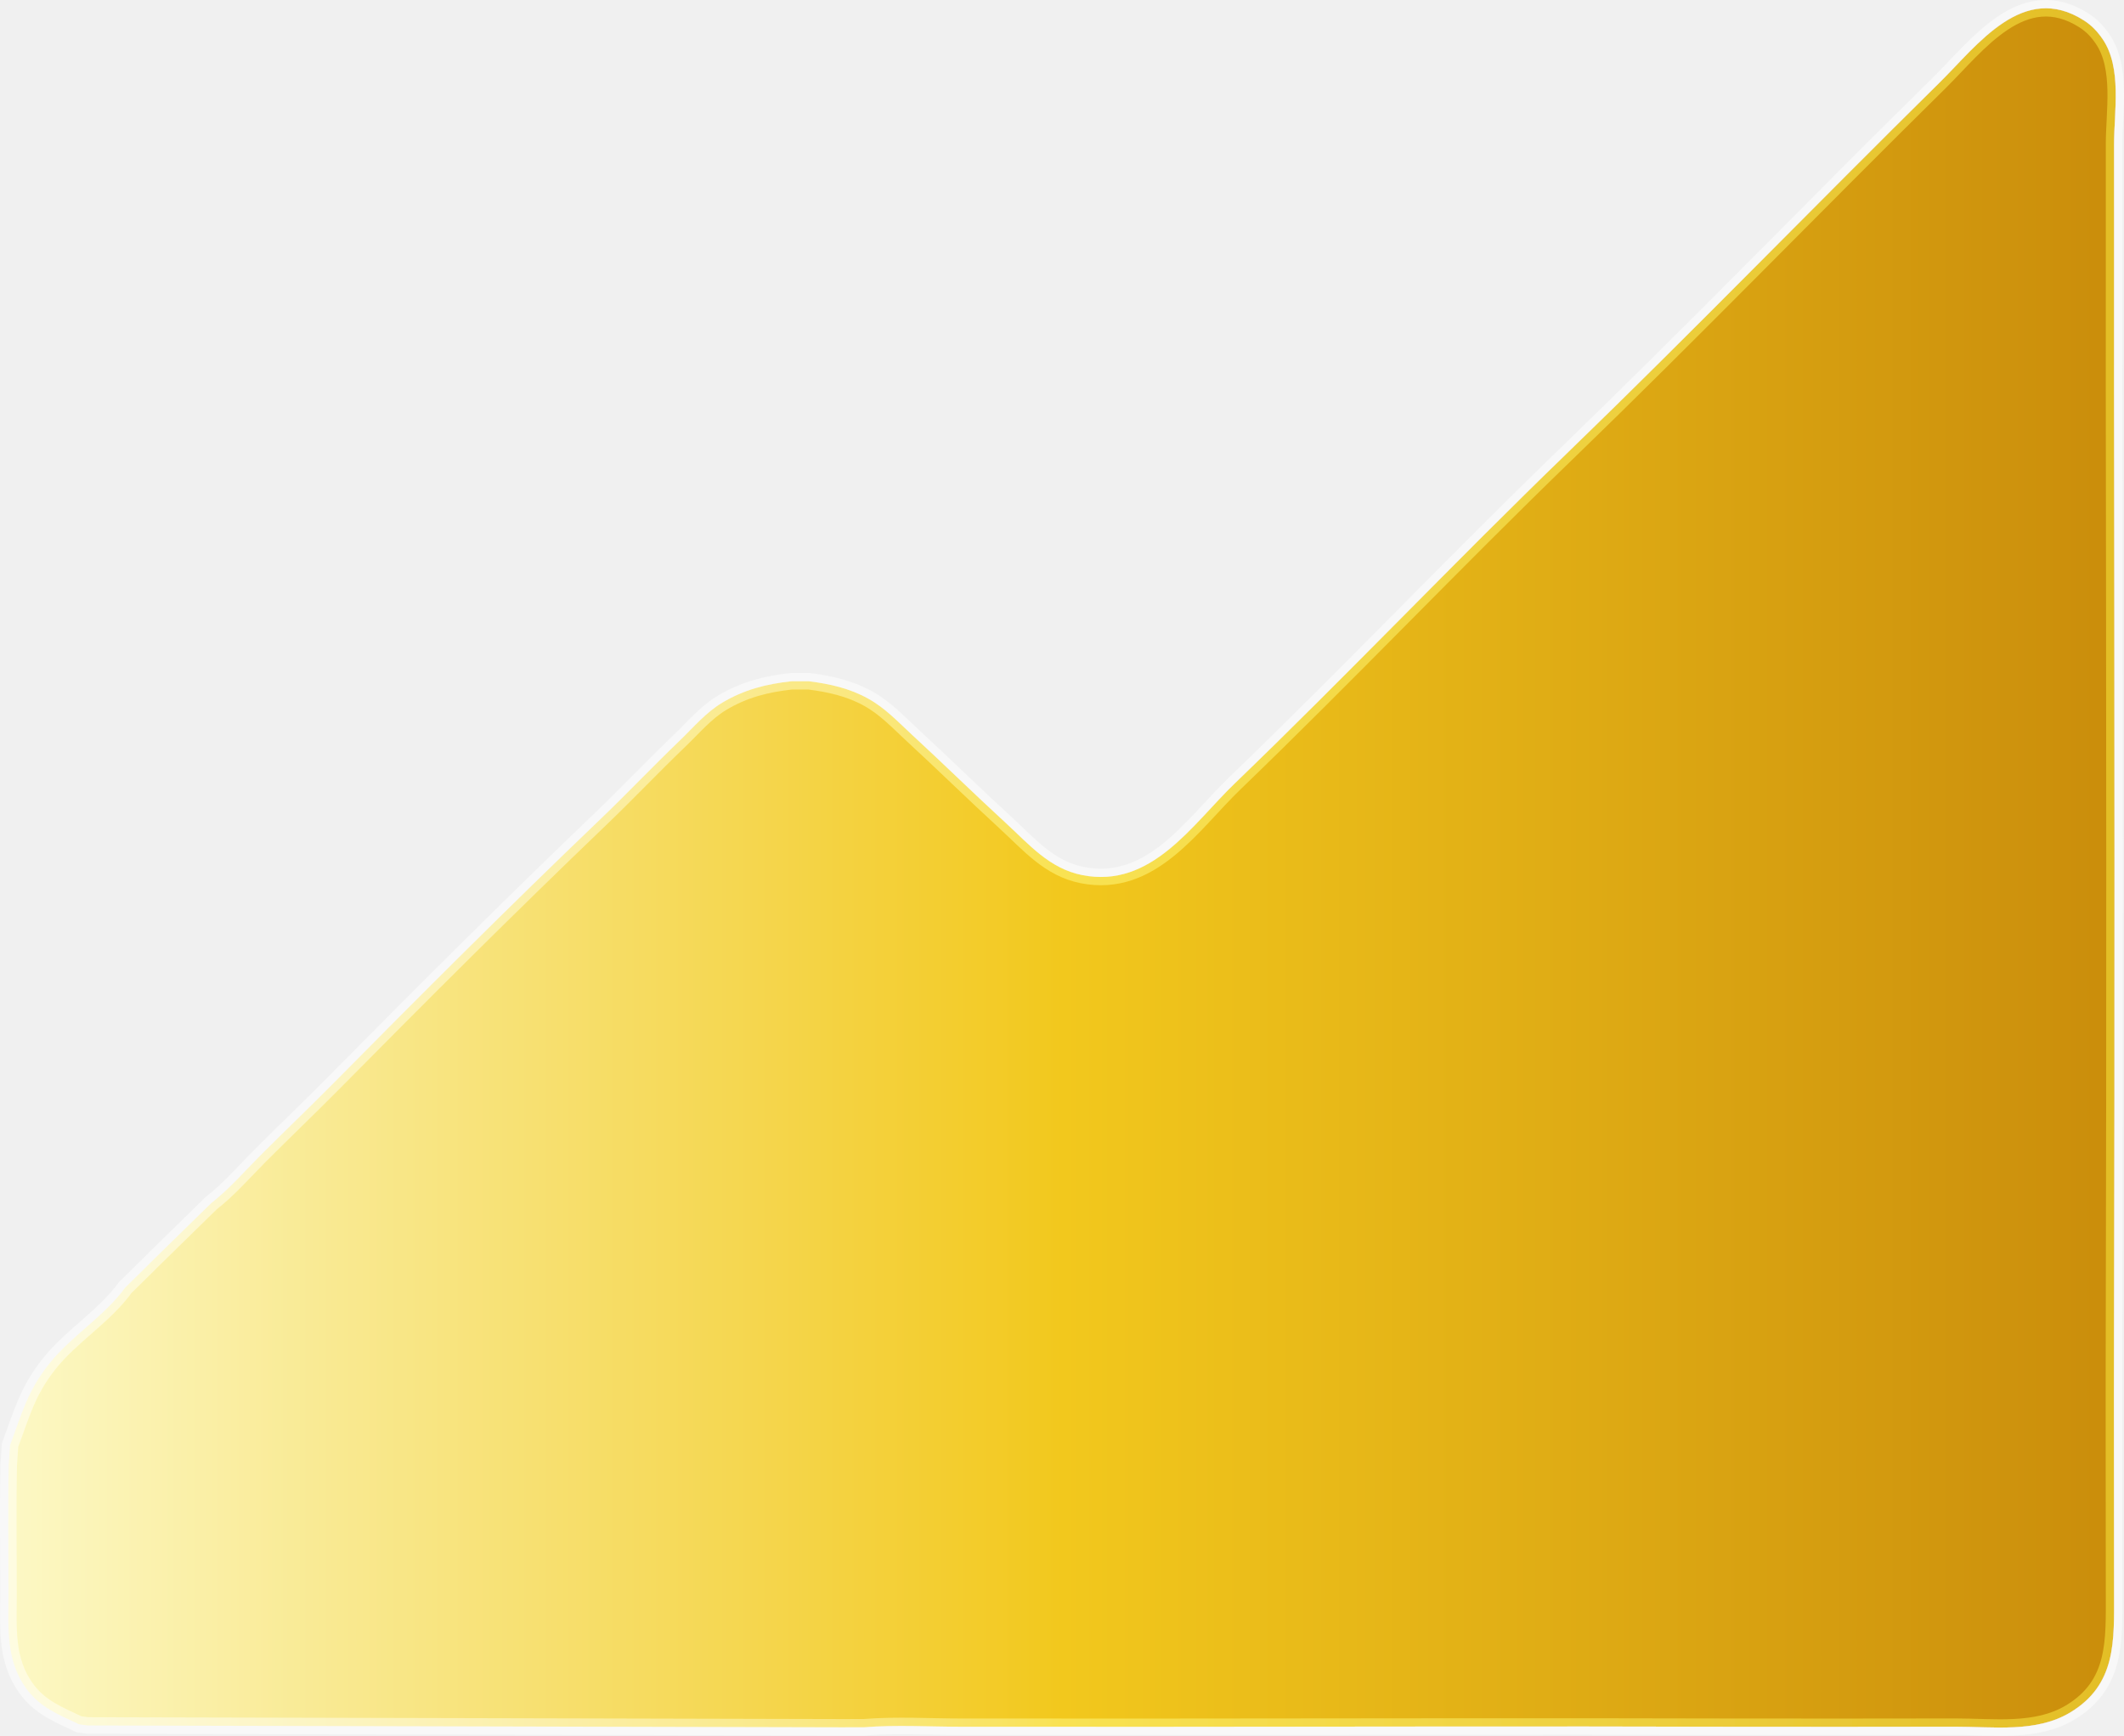
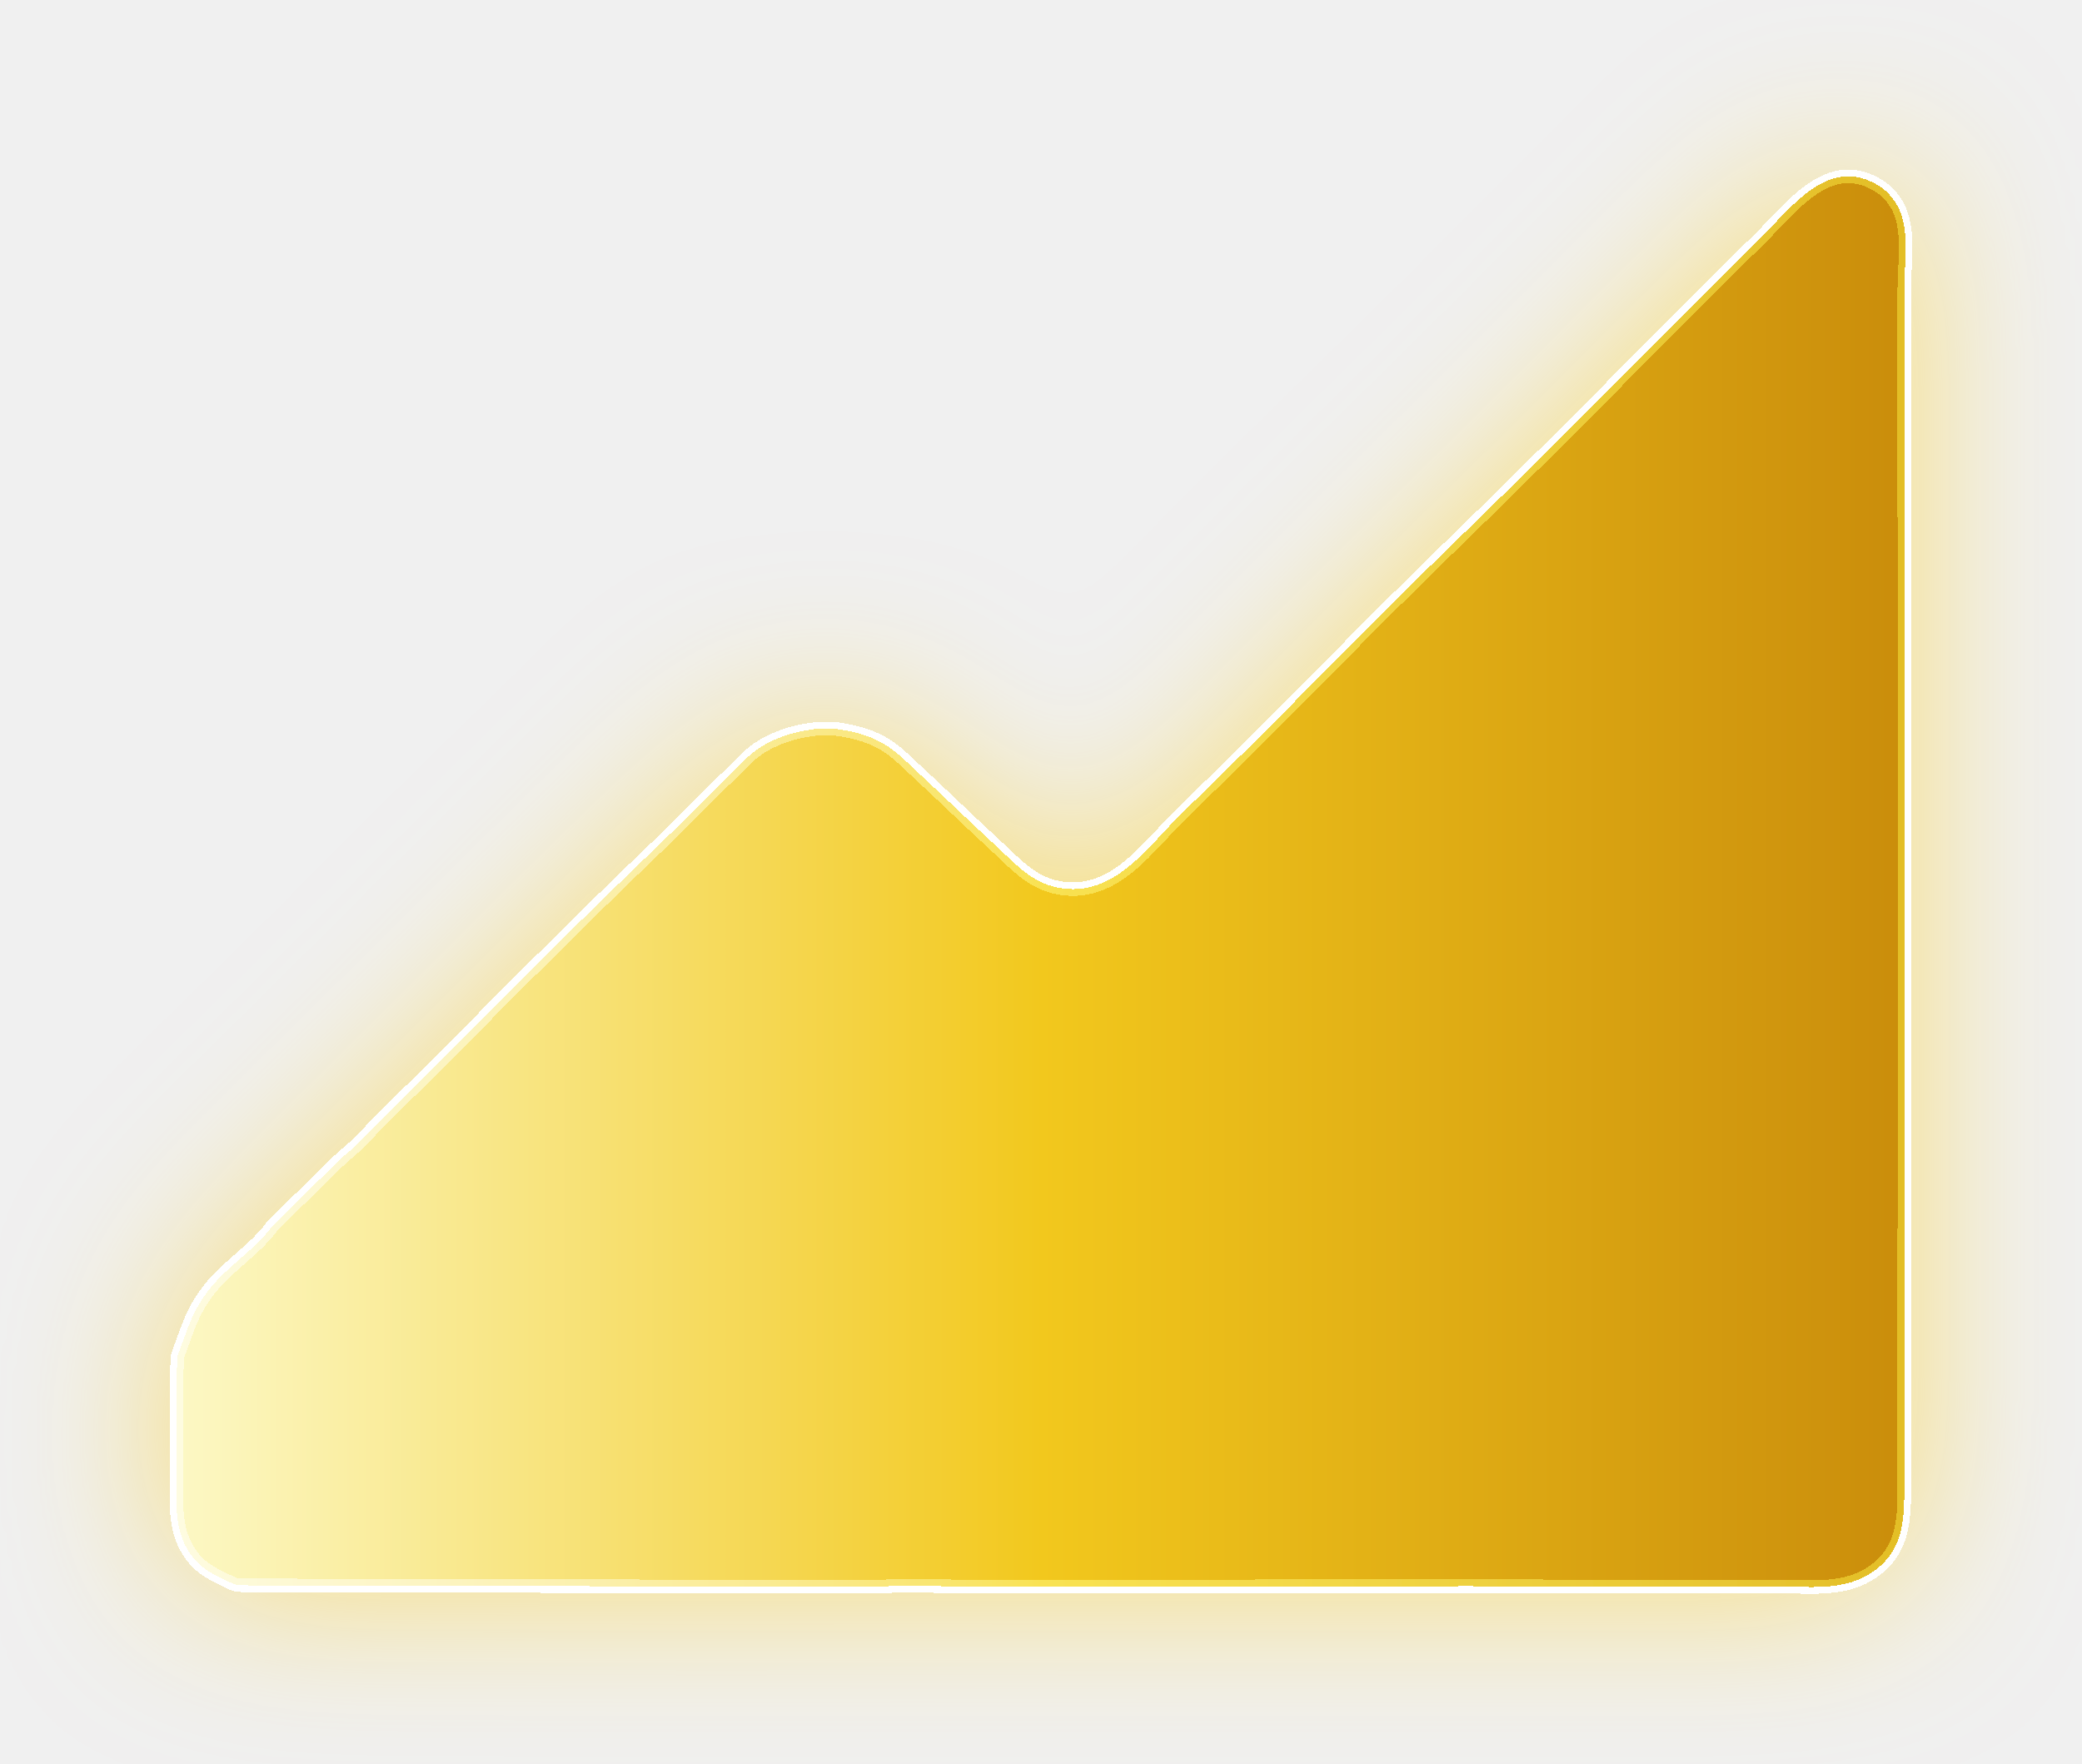
- <svg xmlns="http://www.w3.org/2000/svg" preserveAspectRatio="none" overflow="visible" style="display: block;" width="257" height="209.999" viewBox="0 0 257 209.999" fill="none">
-   <g id="Vector">
-     <path fill-rule="evenodd" clip-rule="evenodd" d="M104.504 208.966C103.572 208.966 102.644 208.969 101.712 208.969C71.348 208.894 40.984 208.822 10.62 208.747C10.274 208.703 9.925 208.655 9.579 208.611C7.056 207.411 4.805 206.565 3.123 204.198C0.718 200.815 1.018 197.058 1.025 193.122C1.032 187.837 0.948 182.548 1.053 177.265C1.105 176.457 1.161 175.646 1.214 174.838C2.648 171.025 3.283 168.369 5.929 165.02C8.595 161.641 12.633 159.257 15.146 155.775C15.38 155.547 15.614 155.315 15.848 155.083C16.424 154.517 17 153.954 17.575 153.388C17.813 153.149 18.047 152.914 18.28 152.679C20.483 150.524 22.681 148.368 24.884 146.213C25.125 145.981 25.365 145.75 25.603 145.518C27.721 143.874 29.571 141.726 31.463 139.83C34.391 136.894 37.396 134.033 40.31 131.086C50.931 120.344 61.656 109.627 72.573 99.175C75.861 96.024 78.995 92.719 82.279 89.565C83.909 88.003 85.42 86.182 87.389 85.013C90.031 83.434 92.725 82.745 95.779 82.418C96.477 82.418 97.175 82.418 97.873 82.418C100.396 82.735 102.791 83.27 105.028 84.508C107.104 85.657 108.623 87.297 110.336 88.88C114.162 92.409 117.879 96.055 121.711 99.574C124.513 102.148 126.967 105.074 130.939 105.865C139.322 107.529 144.243 99.751 149.398 94.782C162.989 81.691 175.979 68.01 189.542 54.895C204.801 40.143 219.564 24.89 234.68 9.994C239.29 5.452 244.787 -2.238 252.158 2.475C253.094 3.075 253.785 3.809 254.406 4.716C256.79 8.197 255.792 13.524 255.798 17.503C255.819 27.393 255.781 37.282 255.795 47.171C255.851 85.248 255.896 123.332 255.791 161.409C255.764 171.867 255.802 182.323 255.798 192.781C255.795 198.463 256.113 203.806 250.48 207.182C246.368 209.644 241.213 208.891 236.606 208.894C227.417 208.901 218.224 208.925 209.034 208.901C186.233 208.833 163.428 208.901 140.627 208.908C132.6 208.908 124.573 208.897 116.545 208.904C112.56 208.908 108.473 208.648 104.504 208.966Z" fill="url(#paint0_linear_0_4)" />
-     <path fill-rule="evenodd" clip-rule="evenodd" d="M104.504 208.966C103.572 208.966 102.644 208.969 101.712 208.969C71.348 208.894 40.984 208.822 10.62 208.747C10.274 208.703 9.925 208.655 9.579 208.611C7.056 207.411 4.805 206.565 3.123 204.198C0.718 200.815 1.018 197.058 1.025 193.122C1.032 187.837 0.948 182.548 1.053 177.265C1.105 176.457 1.161 175.646 1.214 174.838C2.648 171.025 3.283 168.369 5.929 165.02C8.595 161.641 12.633 159.257 15.146 155.775C15.38 155.547 15.614 155.315 15.848 155.083C16.424 154.517 17 153.954 17.575 153.388C17.813 153.149 18.047 152.914 18.28 152.679C20.483 150.524 22.681 148.368 24.884 146.213C25.125 145.981 25.365 145.75 25.603 145.518C27.721 143.874 29.571 141.726 31.463 139.83C34.391 136.894 37.396 134.033 40.31 131.086C50.931 120.344 61.656 109.627 72.573 99.175C75.861 96.024 78.995 92.719 82.279 89.565C83.909 88.003 85.42 86.182 87.389 85.013C90.031 83.434 92.725 82.745 95.779 82.418C96.477 82.418 97.175 82.418 97.873 82.418C100.396 82.735 102.791 83.27 105.028 84.508C107.104 85.657 108.623 87.297 110.336 88.88C114.162 92.409 117.879 96.055 121.711 99.574C124.513 102.148 126.967 105.074 130.939 105.865C139.322 107.529 144.243 99.751 149.398 94.782C162.989 81.691 175.979 68.01 189.542 54.895C204.801 40.143 219.564 24.89 234.68 9.994C239.29 5.452 244.787 -2.238 252.158 2.475C253.094 3.075 253.785 3.809 254.406 4.716C256.79 8.197 255.792 13.524 255.798 17.503C255.819 27.393 255.781 37.282 255.795 47.171C255.851 85.248 255.896 123.332 255.791 161.409C255.764 171.867 255.802 182.323 255.798 192.781C255.795 198.463 256.113 203.806 250.48 207.182C246.368 209.644 241.213 208.891 236.606 208.894C227.417 208.901 218.224 208.925 209.034 208.901C186.233 208.833 163.428 208.901 140.627 208.908C132.6 208.908 124.573 208.897 116.545 208.904C112.56 208.908 108.473 208.648 104.504 208.966Z" stroke="white" style="mix-blend-mode:soft-light" stroke-width="2" stroke-linejoin="round" />
+ <svg xmlns="http://www.w3.org/2000/svg" preserveAspectRatio="none" overflow="visible" style="display: block;" width="307" height="259.999" viewBox="0 0 307 259.999" fill="none">
+   <g id="Vector" filter="url(#filter0_d_0_4)">
+     <path fill-rule="evenodd" clip-rule="evenodd" d="M129.504 233.966C128.572 233.966 127.644 233.969 126.712 233.969C96.348 233.894 65.984 233.822 35.62 233.747C35.274 233.703 34.925 233.655 34.58 233.611C32.056 232.411 29.805 231.565 28.123 229.198C25.718 225.815 26.018 222.058 26.025 218.122C26.032 212.837 25.948 207.548 26.053 202.265C26.105 201.457 26.161 200.646 26.214 199.838C27.648 196.025 28.283 193.369 30.929 190.02C33.595 186.641 37.633 184.257 40.146 180.775C40.38 180.547 40.614 180.315 40.848 180.083C41.424 179.517 41.999 178.954 42.575 178.388C42.813 178.149 43.047 177.914 43.28 177.679C45.483 175.524 47.681 173.368 49.884 171.213C50.125 170.981 50.365 170.75 50.603 170.518C52.721 168.874 54.571 166.726 56.463 164.83C59.391 161.894 62.396 159.033 65.31 156.086C75.931 145.344 86.656 134.627 97.573 124.175C100.861 121.024 103.995 117.719 107.279 114.565C108.909 113.003 110.42 111.182 112.389 110.013C115.031 108.434 117.725 107.745 120.779 107.418C121.477 107.418 122.175 107.418 122.873 107.418C125.396 107.735 127.791 108.27 130.028 109.508C132.104 110.657 133.623 112.297 135.336 113.88C139.162 117.409 142.879 121.055 146.711 124.574C149.513 127.148 151.967 130.074 155.939 130.865C164.322 132.529 169.243 124.751 174.398 119.783C187.989 106.691 200.979 93.01 214.542 79.895C229.801 65.143 244.564 49.89 259.68 34.994C264.29 30.452 269.787 22.762 277.158 27.475C278.094 28.075 278.785 28.808 279.406 29.716C281.79 33.197 280.792 38.524 280.798 42.503C280.819 52.393 280.781 62.282 280.795 72.171C280.851 110.248 280.896 148.332 280.791 186.409C280.764 196.867 280.802 207.323 280.798 217.781C280.795 223.463 281.113 228.806 275.48 232.182C271.368 234.644 266.213 233.891 261.606 233.894C252.417 233.901 243.224 233.925 234.034 233.901C211.233 233.833 188.428 233.901 165.627 233.908C157.6 233.908 149.573 233.897 141.545 233.904C137.56 233.908 133.473 233.648 129.504 233.966Z" fill="url(#paint0_linear_0_4)" shape-rendering="crispEdges" />
+     <path fill-rule="evenodd" clip-rule="evenodd" d="M129.504 233.966C128.572 233.966 127.644 233.969 126.712 233.969C96.348 233.894 65.984 233.822 35.62 233.747C35.274 233.703 34.925 233.655 34.58 233.611C32.056 232.411 29.805 231.565 28.123 229.198C25.718 225.815 26.018 222.058 26.025 218.122C26.032 212.837 25.948 207.548 26.053 202.265C26.105 201.457 26.161 200.646 26.214 199.838C27.648 196.025 28.283 193.369 30.929 190.02C33.595 186.641 37.633 184.257 40.146 180.775C40.38 180.547 40.614 180.315 40.848 180.083C41.424 179.517 41.999 178.954 42.575 178.388C42.813 178.149 43.047 177.914 43.28 177.679C45.483 175.524 47.681 173.368 49.884 171.213C50.125 170.981 50.365 170.75 50.603 170.518C52.721 168.874 54.571 166.726 56.463 164.83C59.391 161.894 62.396 159.033 65.31 156.086C75.931 145.344 86.656 134.627 97.573 124.175C100.861 121.024 103.995 117.719 107.279 114.565C108.909 113.003 110.42 111.182 112.389 110.013C115.031 108.434 117.725 107.745 120.779 107.418C121.477 107.418 122.175 107.418 122.873 107.418C125.396 107.735 127.791 108.27 130.028 109.508C132.104 110.657 133.623 112.297 135.336 113.88C139.162 117.409 142.879 121.055 146.711 124.574C149.513 127.148 151.967 130.074 155.939 130.865C164.322 132.529 169.243 124.751 174.398 119.783C187.989 106.691 200.979 93.01 214.542 79.895C229.801 65.143 244.564 49.89 259.68 34.994C264.29 30.452 269.787 22.762 277.158 27.475C278.094 28.075 278.785 28.808 279.406 29.716C281.79 33.197 280.792 38.524 280.798 42.503C280.819 52.393 280.781 62.282 280.795 72.171C280.851 110.248 280.896 148.332 280.791 186.409C280.764 196.867 280.802 207.323 280.798 217.781C280.795 223.463 281.113 228.806 275.48 232.182C271.368 234.644 266.213 233.891 261.606 233.894C252.417 233.901 243.224 233.925 234.034 233.901C211.233 233.833 188.428 233.901 165.627 233.908C157.6 233.908 149.573 233.897 141.545 233.904C137.56 233.908 133.473 233.648 129.504 233.966Z" stroke="white" style="mix-blend-mode:soft-light" stroke-width="2" stroke-linejoin="round" shape-rendering="crispEdges" />
  </g>
  <defs>
-     <linearGradient id="paint0_linear_0_4" x1="1" y1="105" x2="256" y2="105" gradientUnits="userSpaceOnUse">
+     <filter id="filter0_d_0_4" x="-2.38419e-07" y="0" width="307" height="259.999" filterUnits="userSpaceOnUse" color-interpolation-filters="sRGB">
+       <feFlood flood-opacity="0" result="BackgroundImageFix" />
+       <feColorMatrix in="SourceAlpha" type="matrix" values="0 0 0 0 0 0 0 0 0 0 0 0 0 0 0 0 0 0 127 0" result="hardAlpha" />
+       <feOffset />
+       <feGaussianBlur stdDeviation="12.5" />
+       <feComposite in2="hardAlpha" operator="out" />
+       <feColorMatrix type="matrix" values="0 0 0 0 1 0 0 0 0 0.8 0 0 0 0 0 0 0 0 0.5 0" />
+       <feBlend mode="normal" in2="BackgroundImageFix" result="effect1_dropShadow_0_4" />
+       <feBlend mode="normal" in="SourceGraphic" in2="effect1_dropShadow_0_4" result="shape" />
+     </filter>
+     <linearGradient id="paint0_linear_0_4" x1="26" y1="130" x2="281" y2="130" gradientUnits="userSpaceOnUse">
      <stop stop-color="#FCF8C5" />
      <stop offset="0.5" stop-color="#F2C81D" />
      <stop offset="1" stop-color="#CA8D0B" />
    </linearGradient>
  </defs>
</svg>
